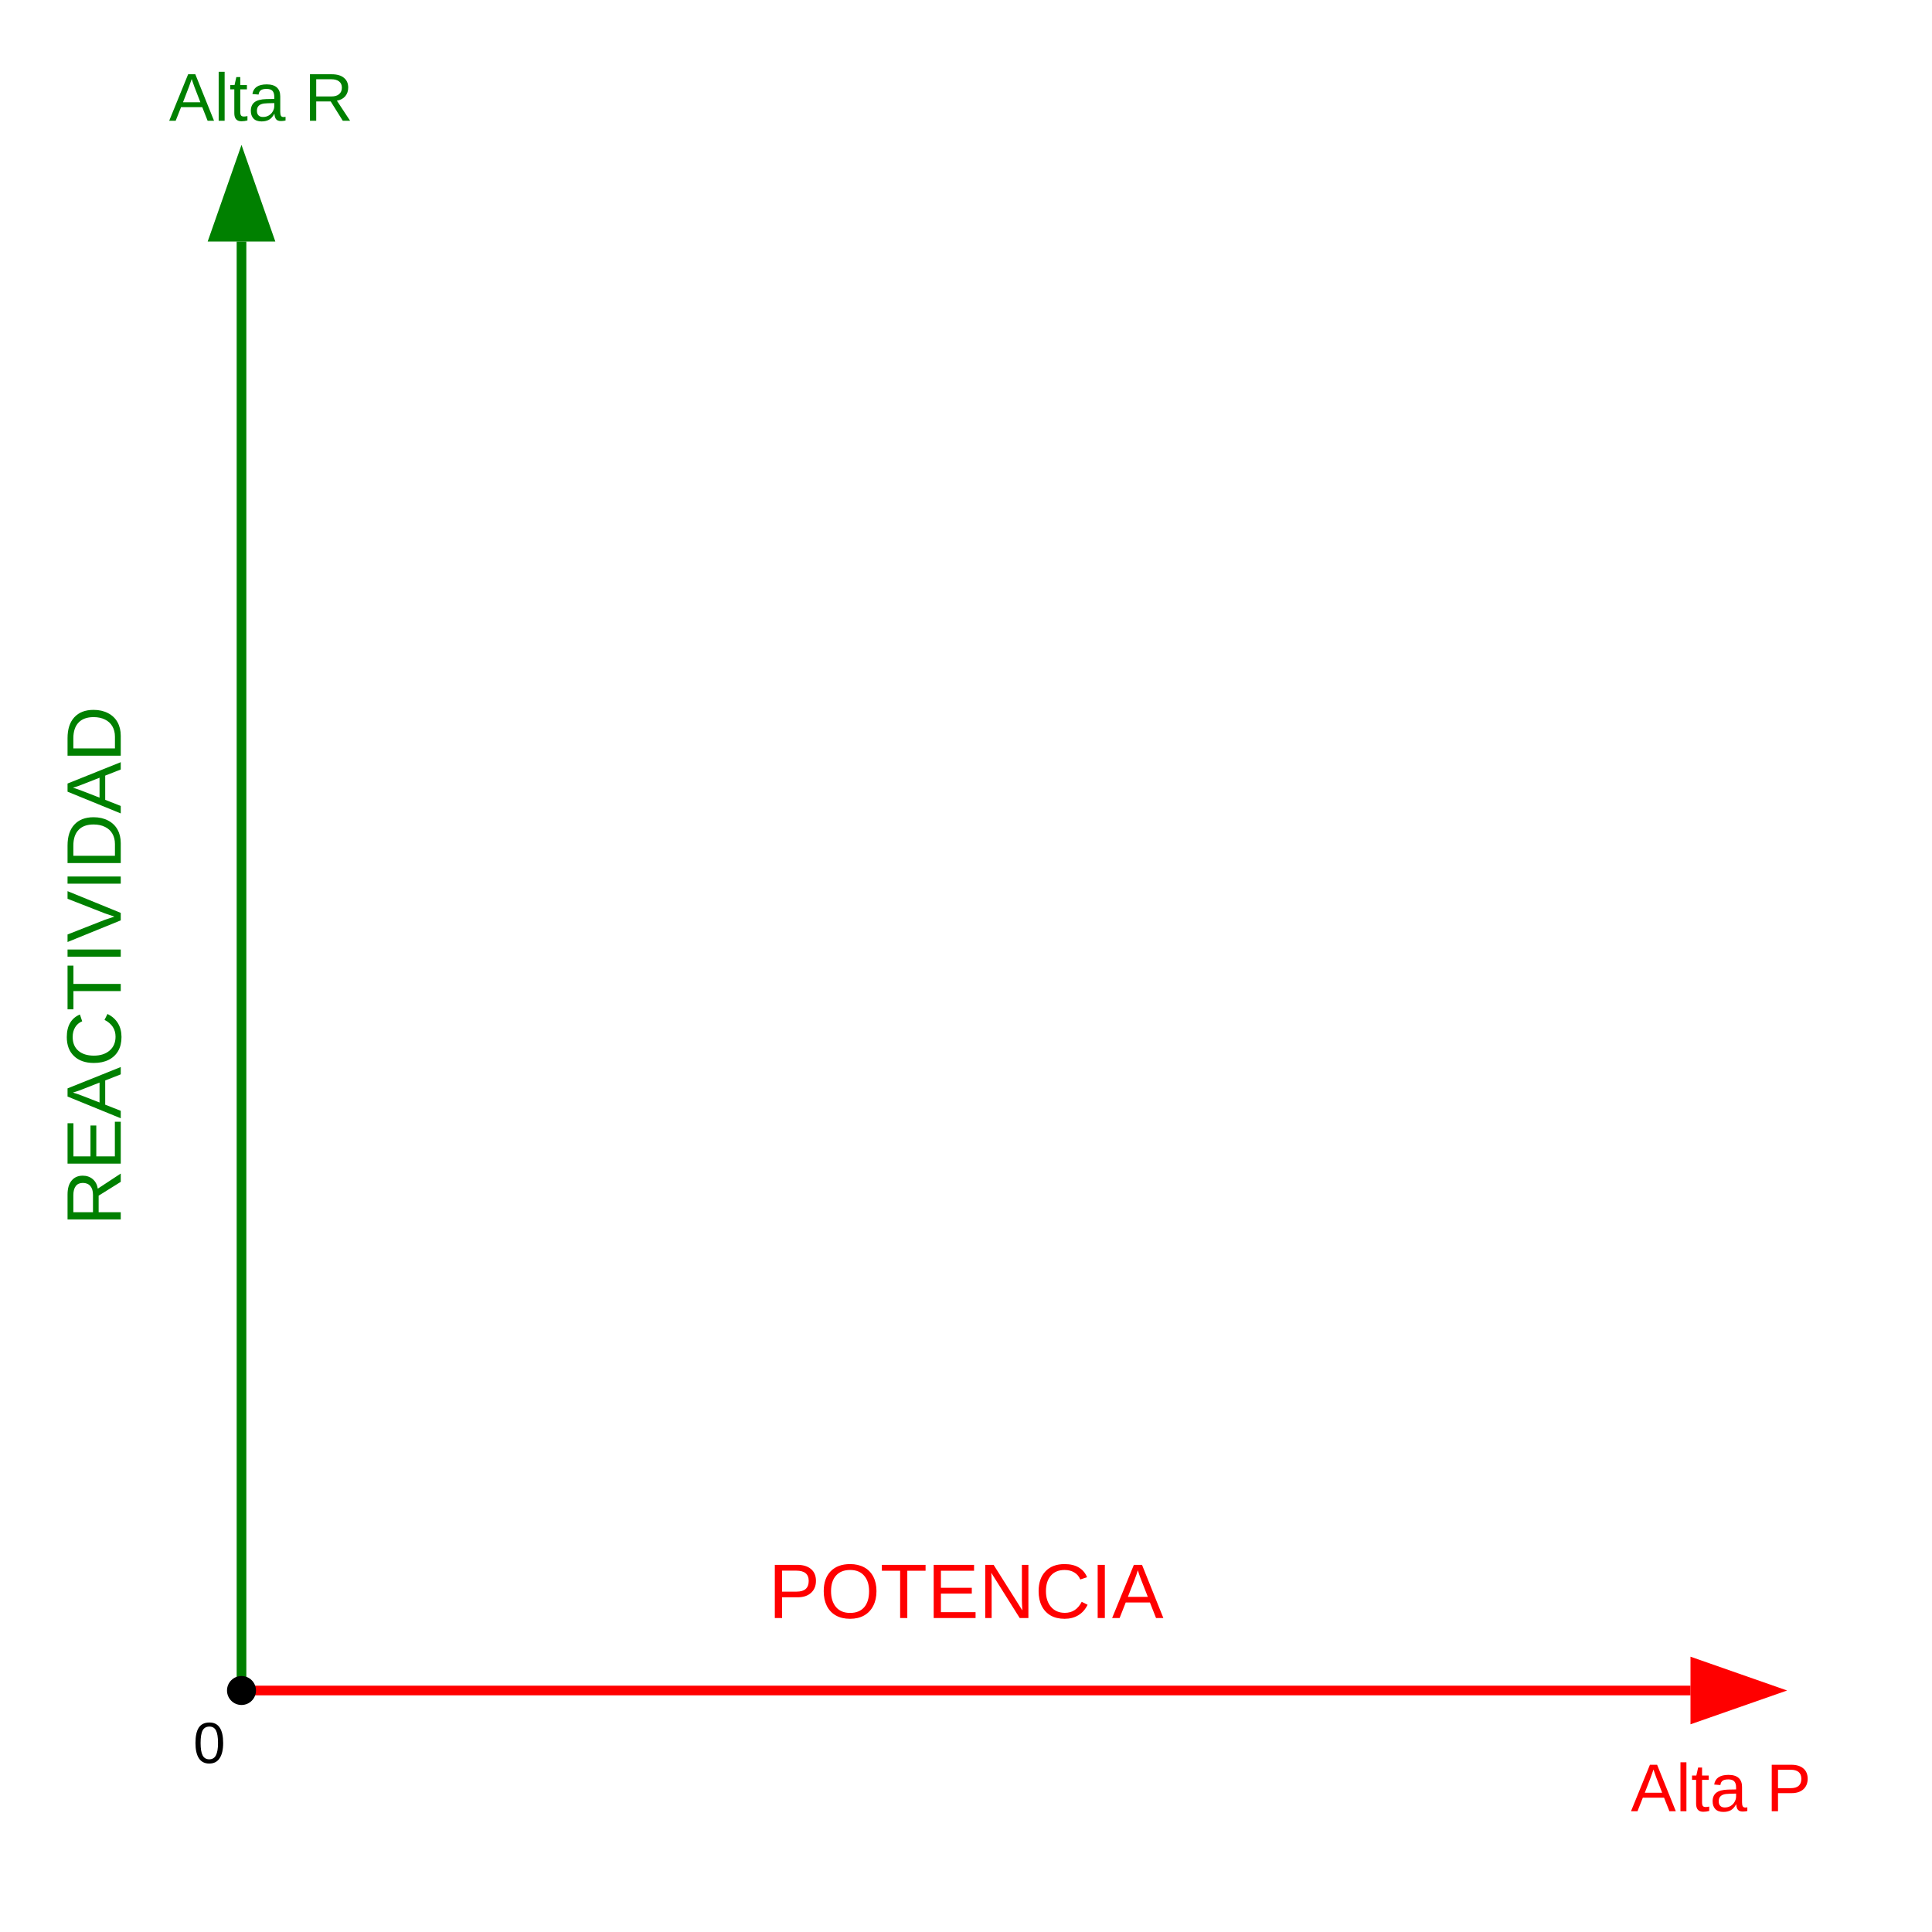
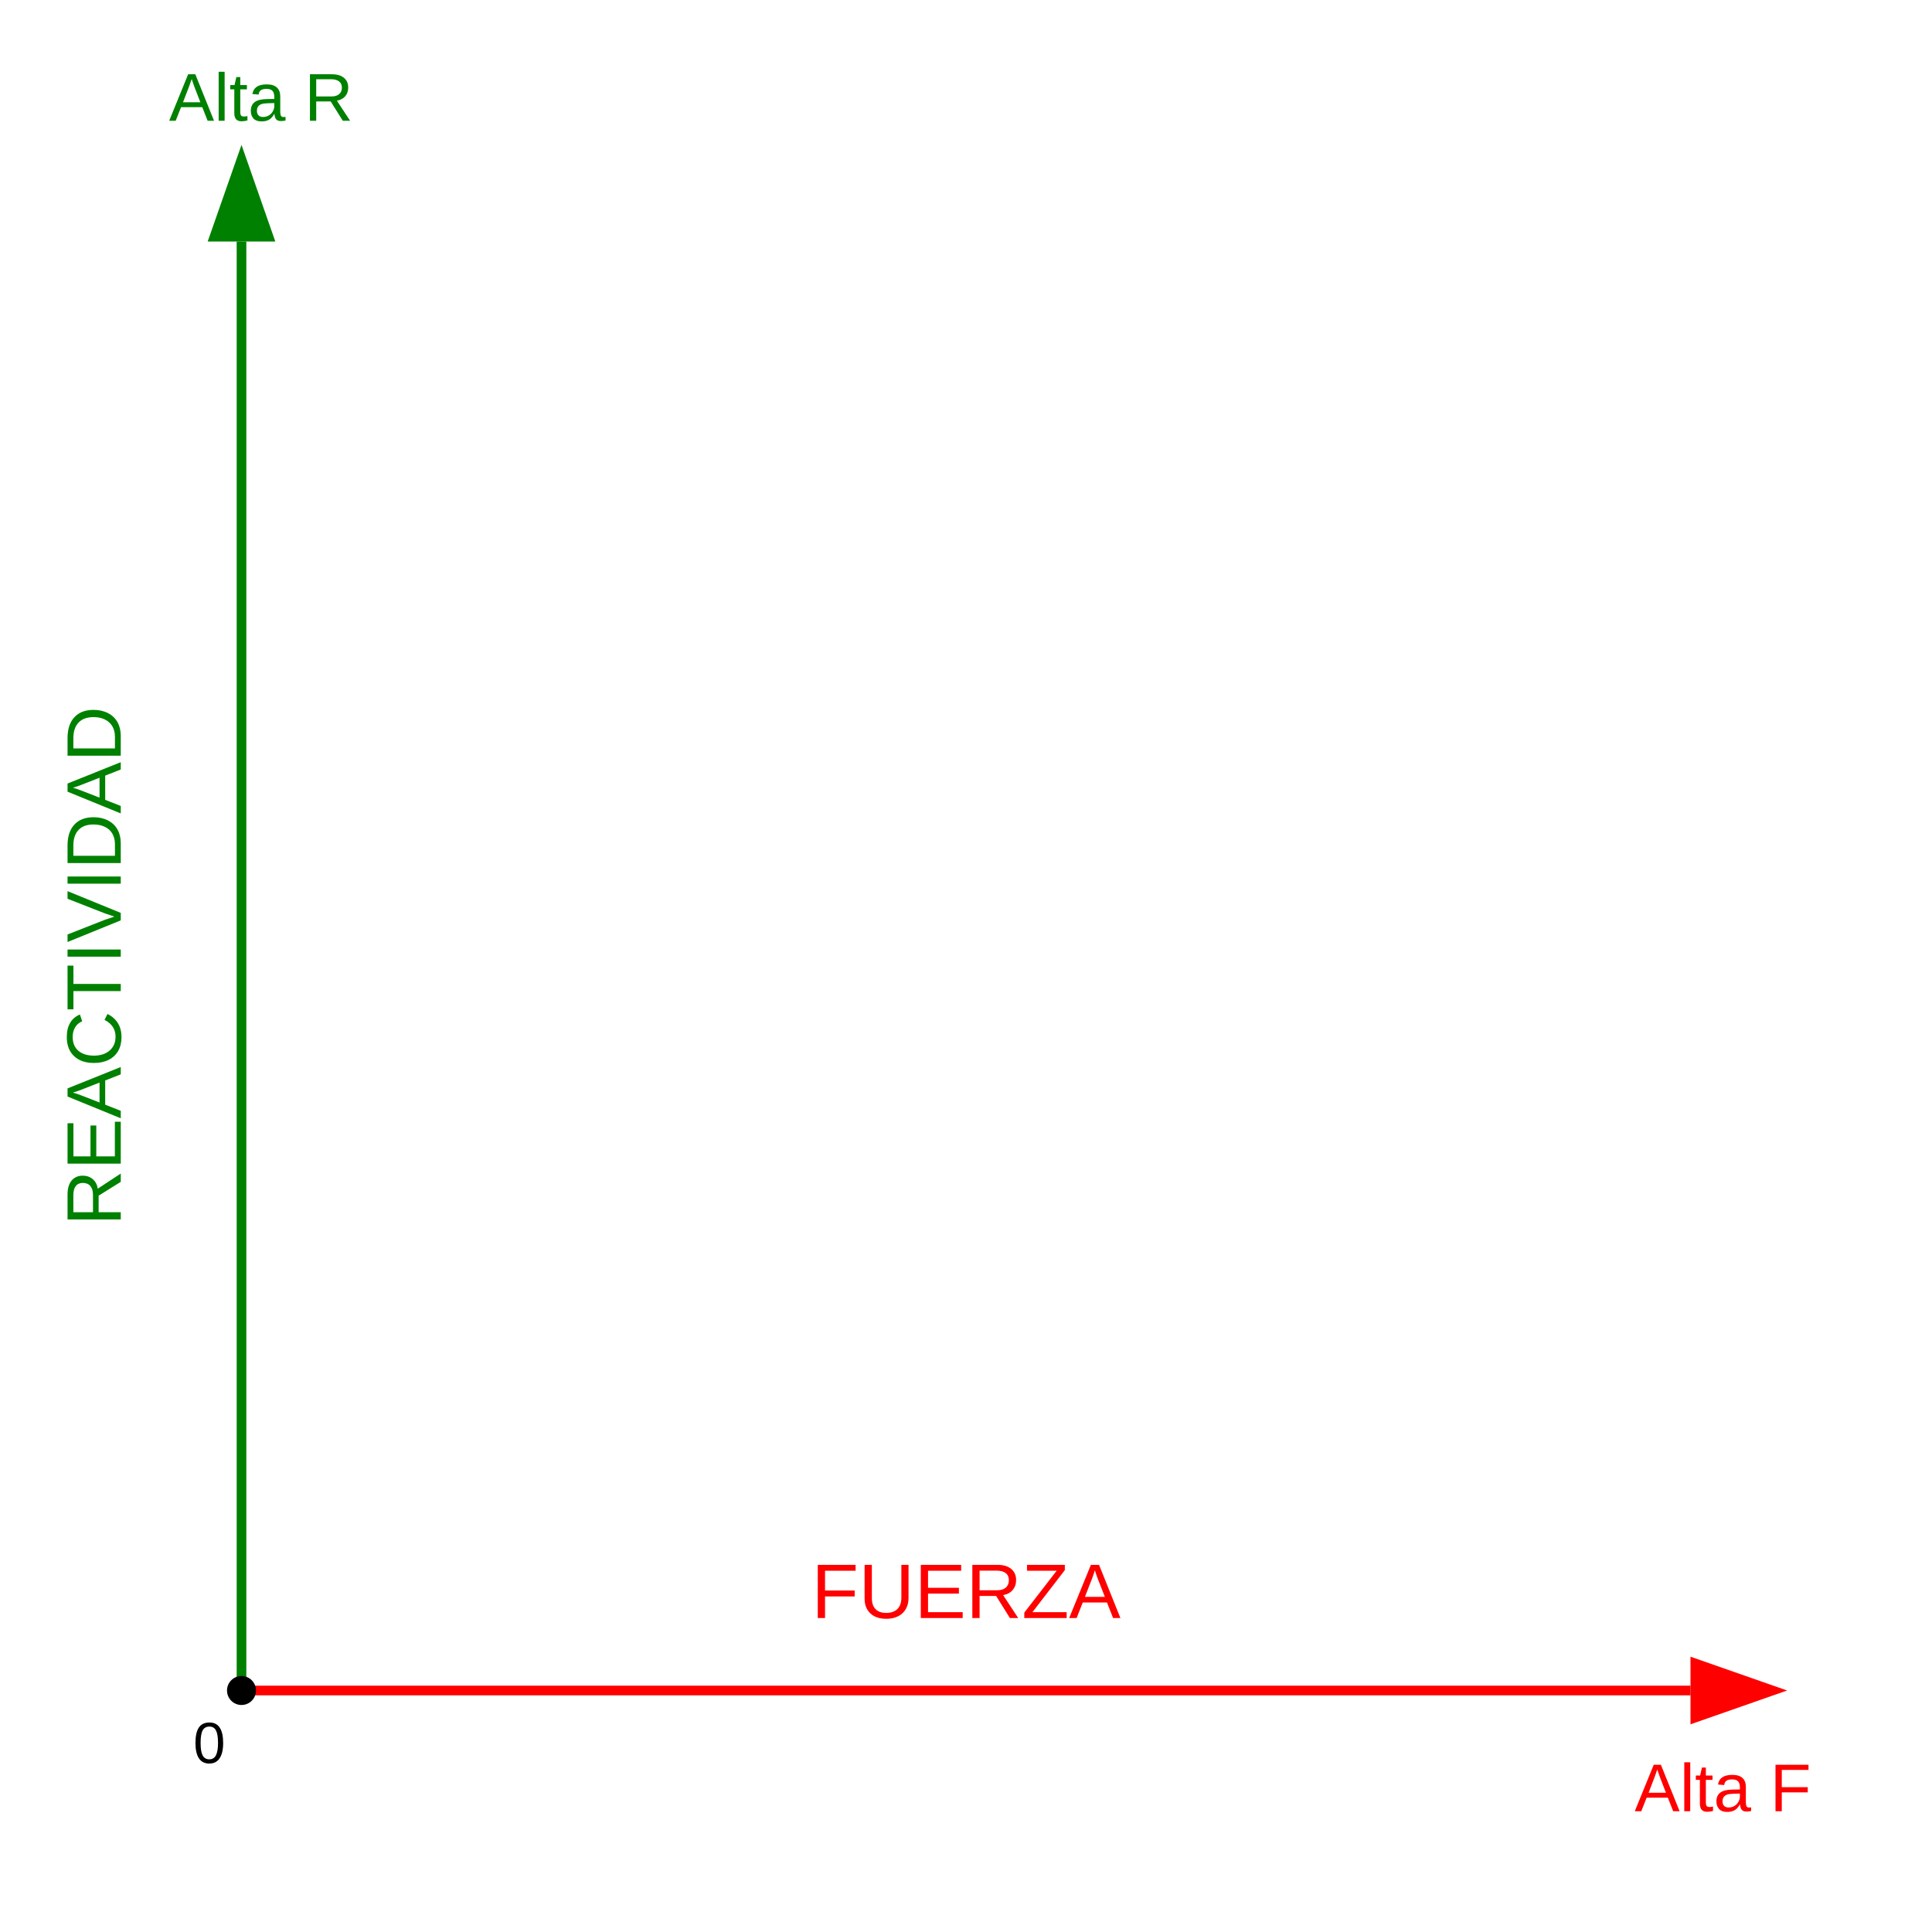
<svg xmlns="http://www.w3.org/2000/svg" width="400" height="400" viewBox="0 0 400 400">
  <line x1="50" y1="350" x2="50" y2="50" stroke="green" stroke-width="2" marker-end="url(#arrowheadGreen)" />
  <text x="35" y="25" font-family="Arial" font-size="14" fill="green" text-anchor="start">Alta R</text>
  <text x="25" y="200" font-family="Arial" font-size="16" fill="green" transform="rotate(-90 25 200)" text-anchor="middle">REACTIVIDAD</text>
  <line x1="50" y1="350" x2="350" y2="350" stroke="red" stroke-width="2" marker-end="url(#arrowheadRed)" />
-   <text x="375" y="375" font-family="Arial" font-size="14" fill="red" text-anchor="end">Alta P</text>
-   <text x="200" y="335" font-family="Arial" font-size="16" fill="red" text-anchor="middle">POTENCIA</text>
+   <text x="375" y="375" font-family="Arial" font-size="14" fill="red" text-anchor="end">Alta F</text>
+   <text x="200" y="335" font-family="Arial" font-size="16" fill="red" text-anchor="middle">FUERZA</text>
  <circle cx="50" cy="350" r="3" fill="black" />
  <text x="40" y="365" font-family="Arial" font-size="12" fill="black">0</text>
  <defs>
    <marker id="arrowheadGreen" markerWidth="10" markerHeight="7" refX="0" refY="3.5" orient="auto">
      <polygon points="0 0, 10 3.5, 0 7" fill="green" />
    </marker>
    <marker id="arrowheadRed" markerWidth="10" markerHeight="7" refX="0" refY="3.5" orient="auto">
      <polygon points="0 0, 10 3.5, 0 7" fill="red" />
    </marker>
  </defs>
</svg>
